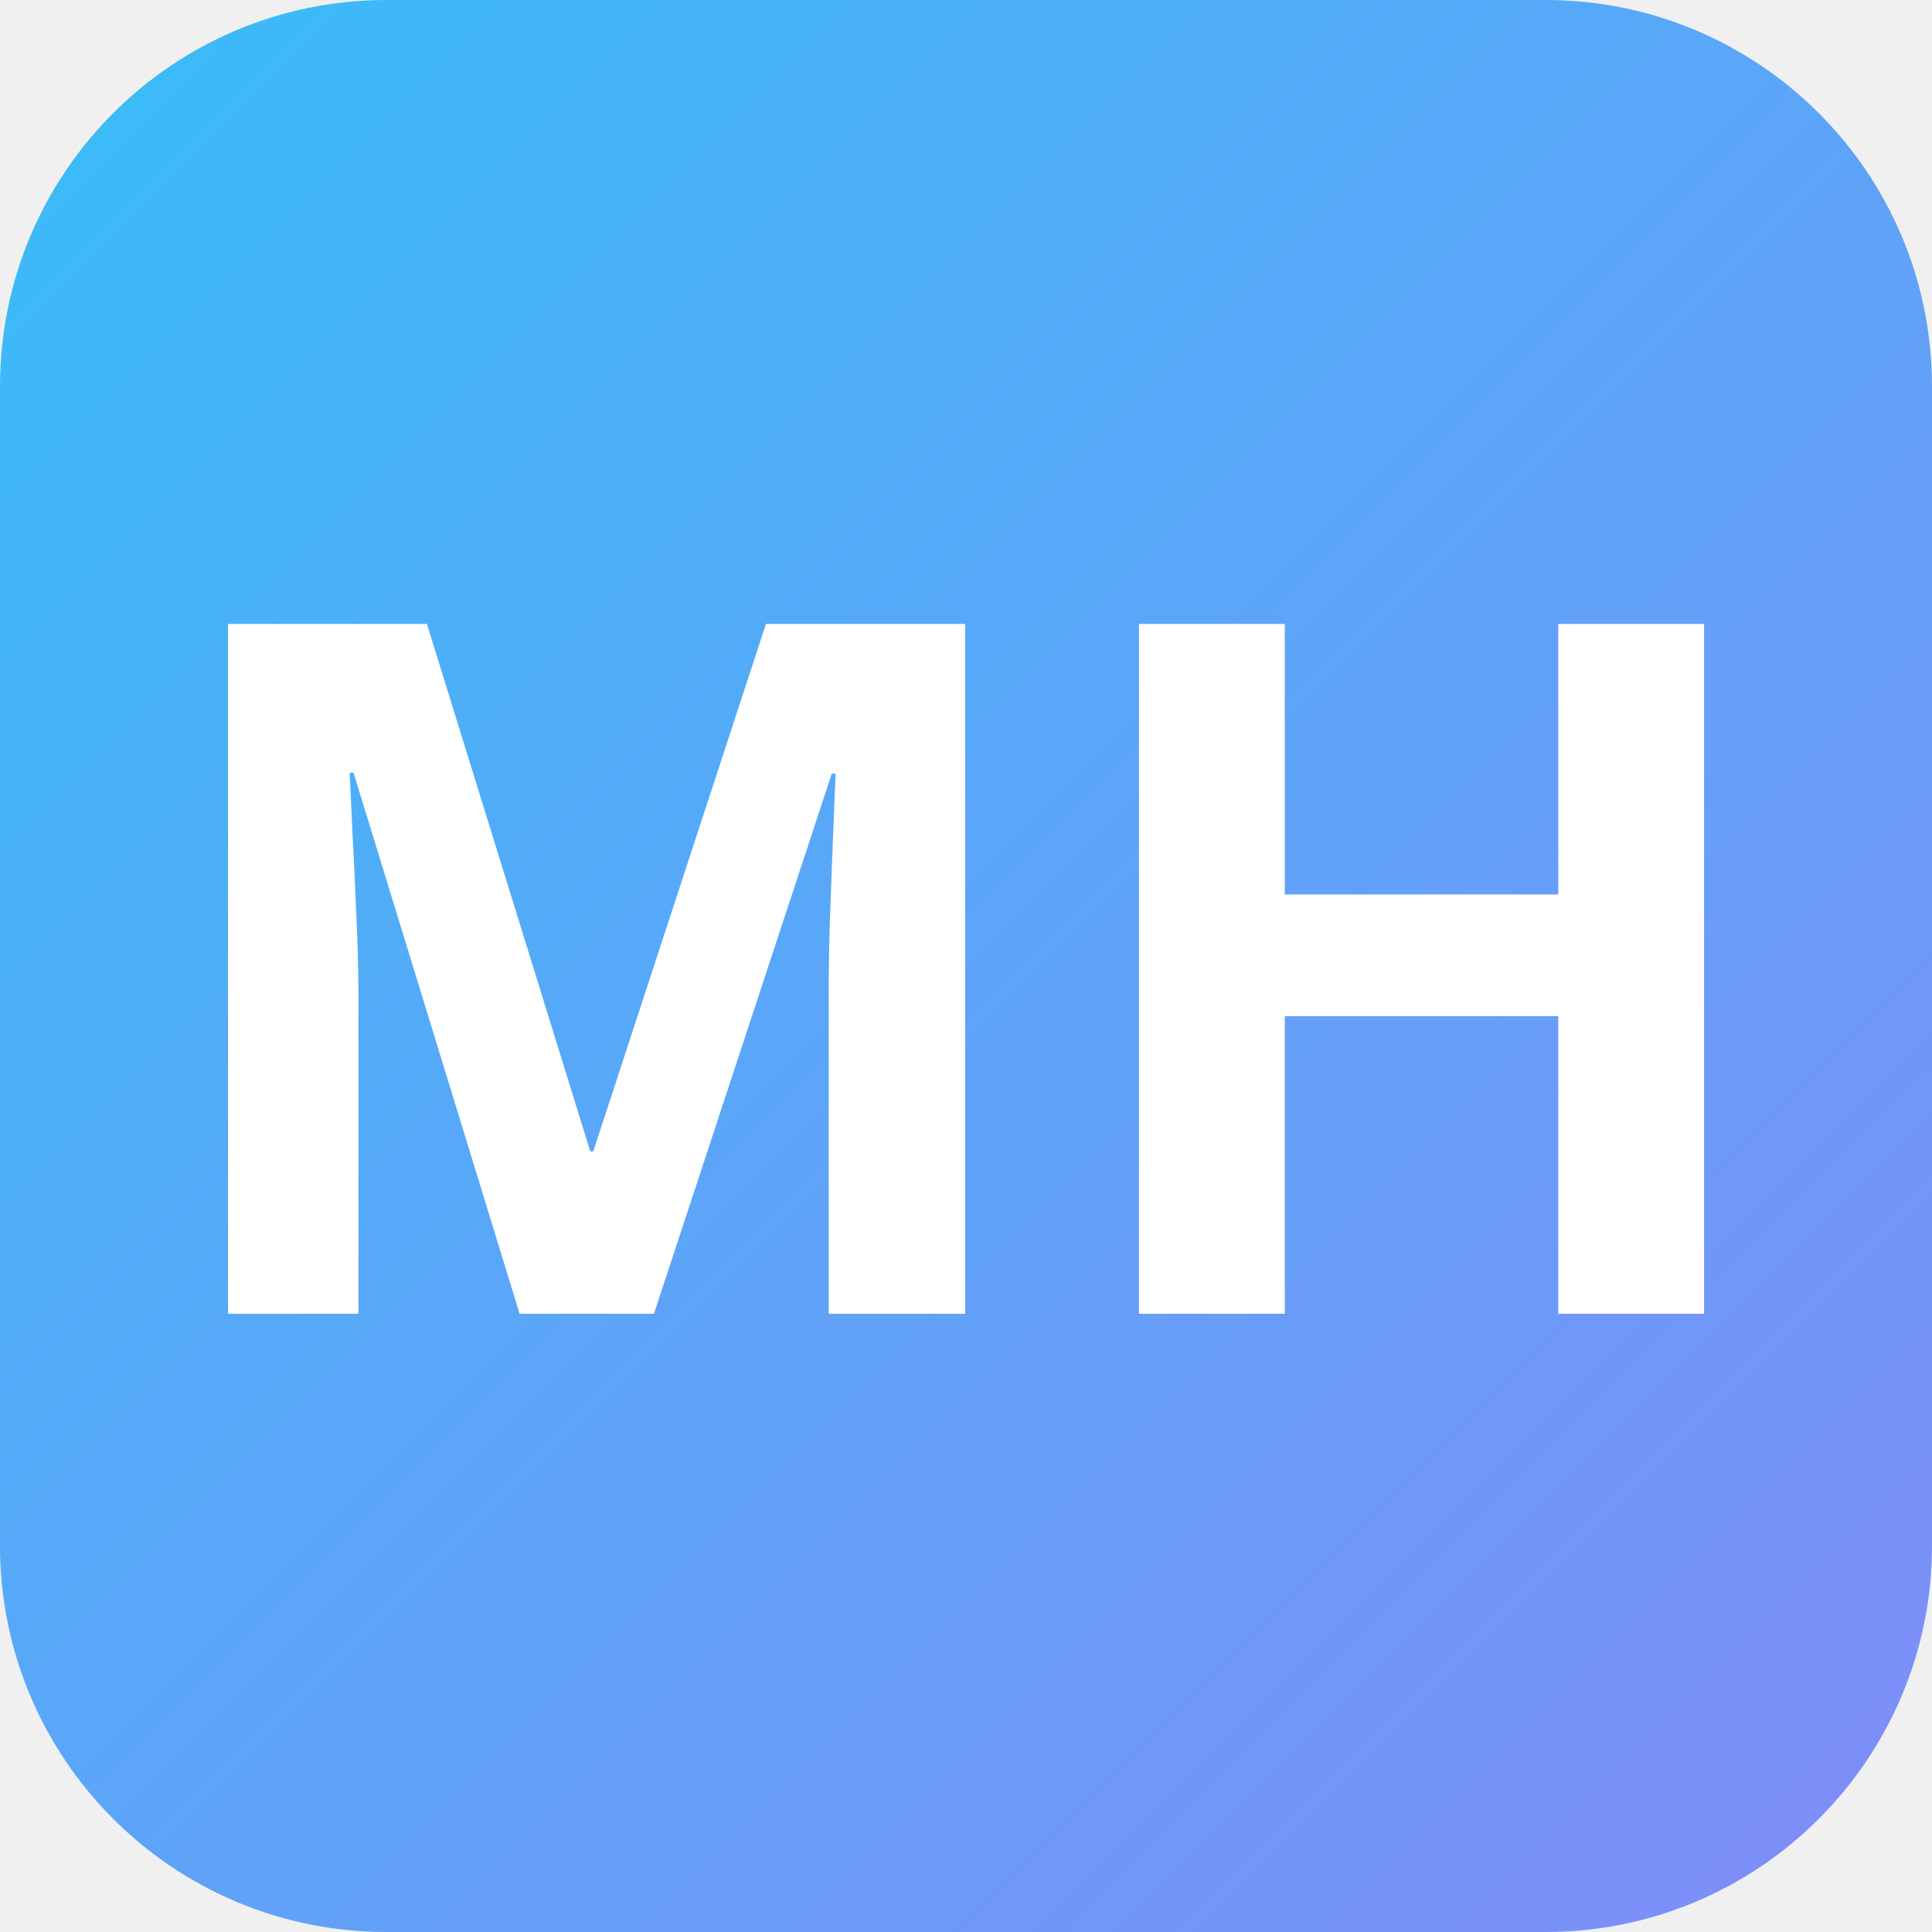
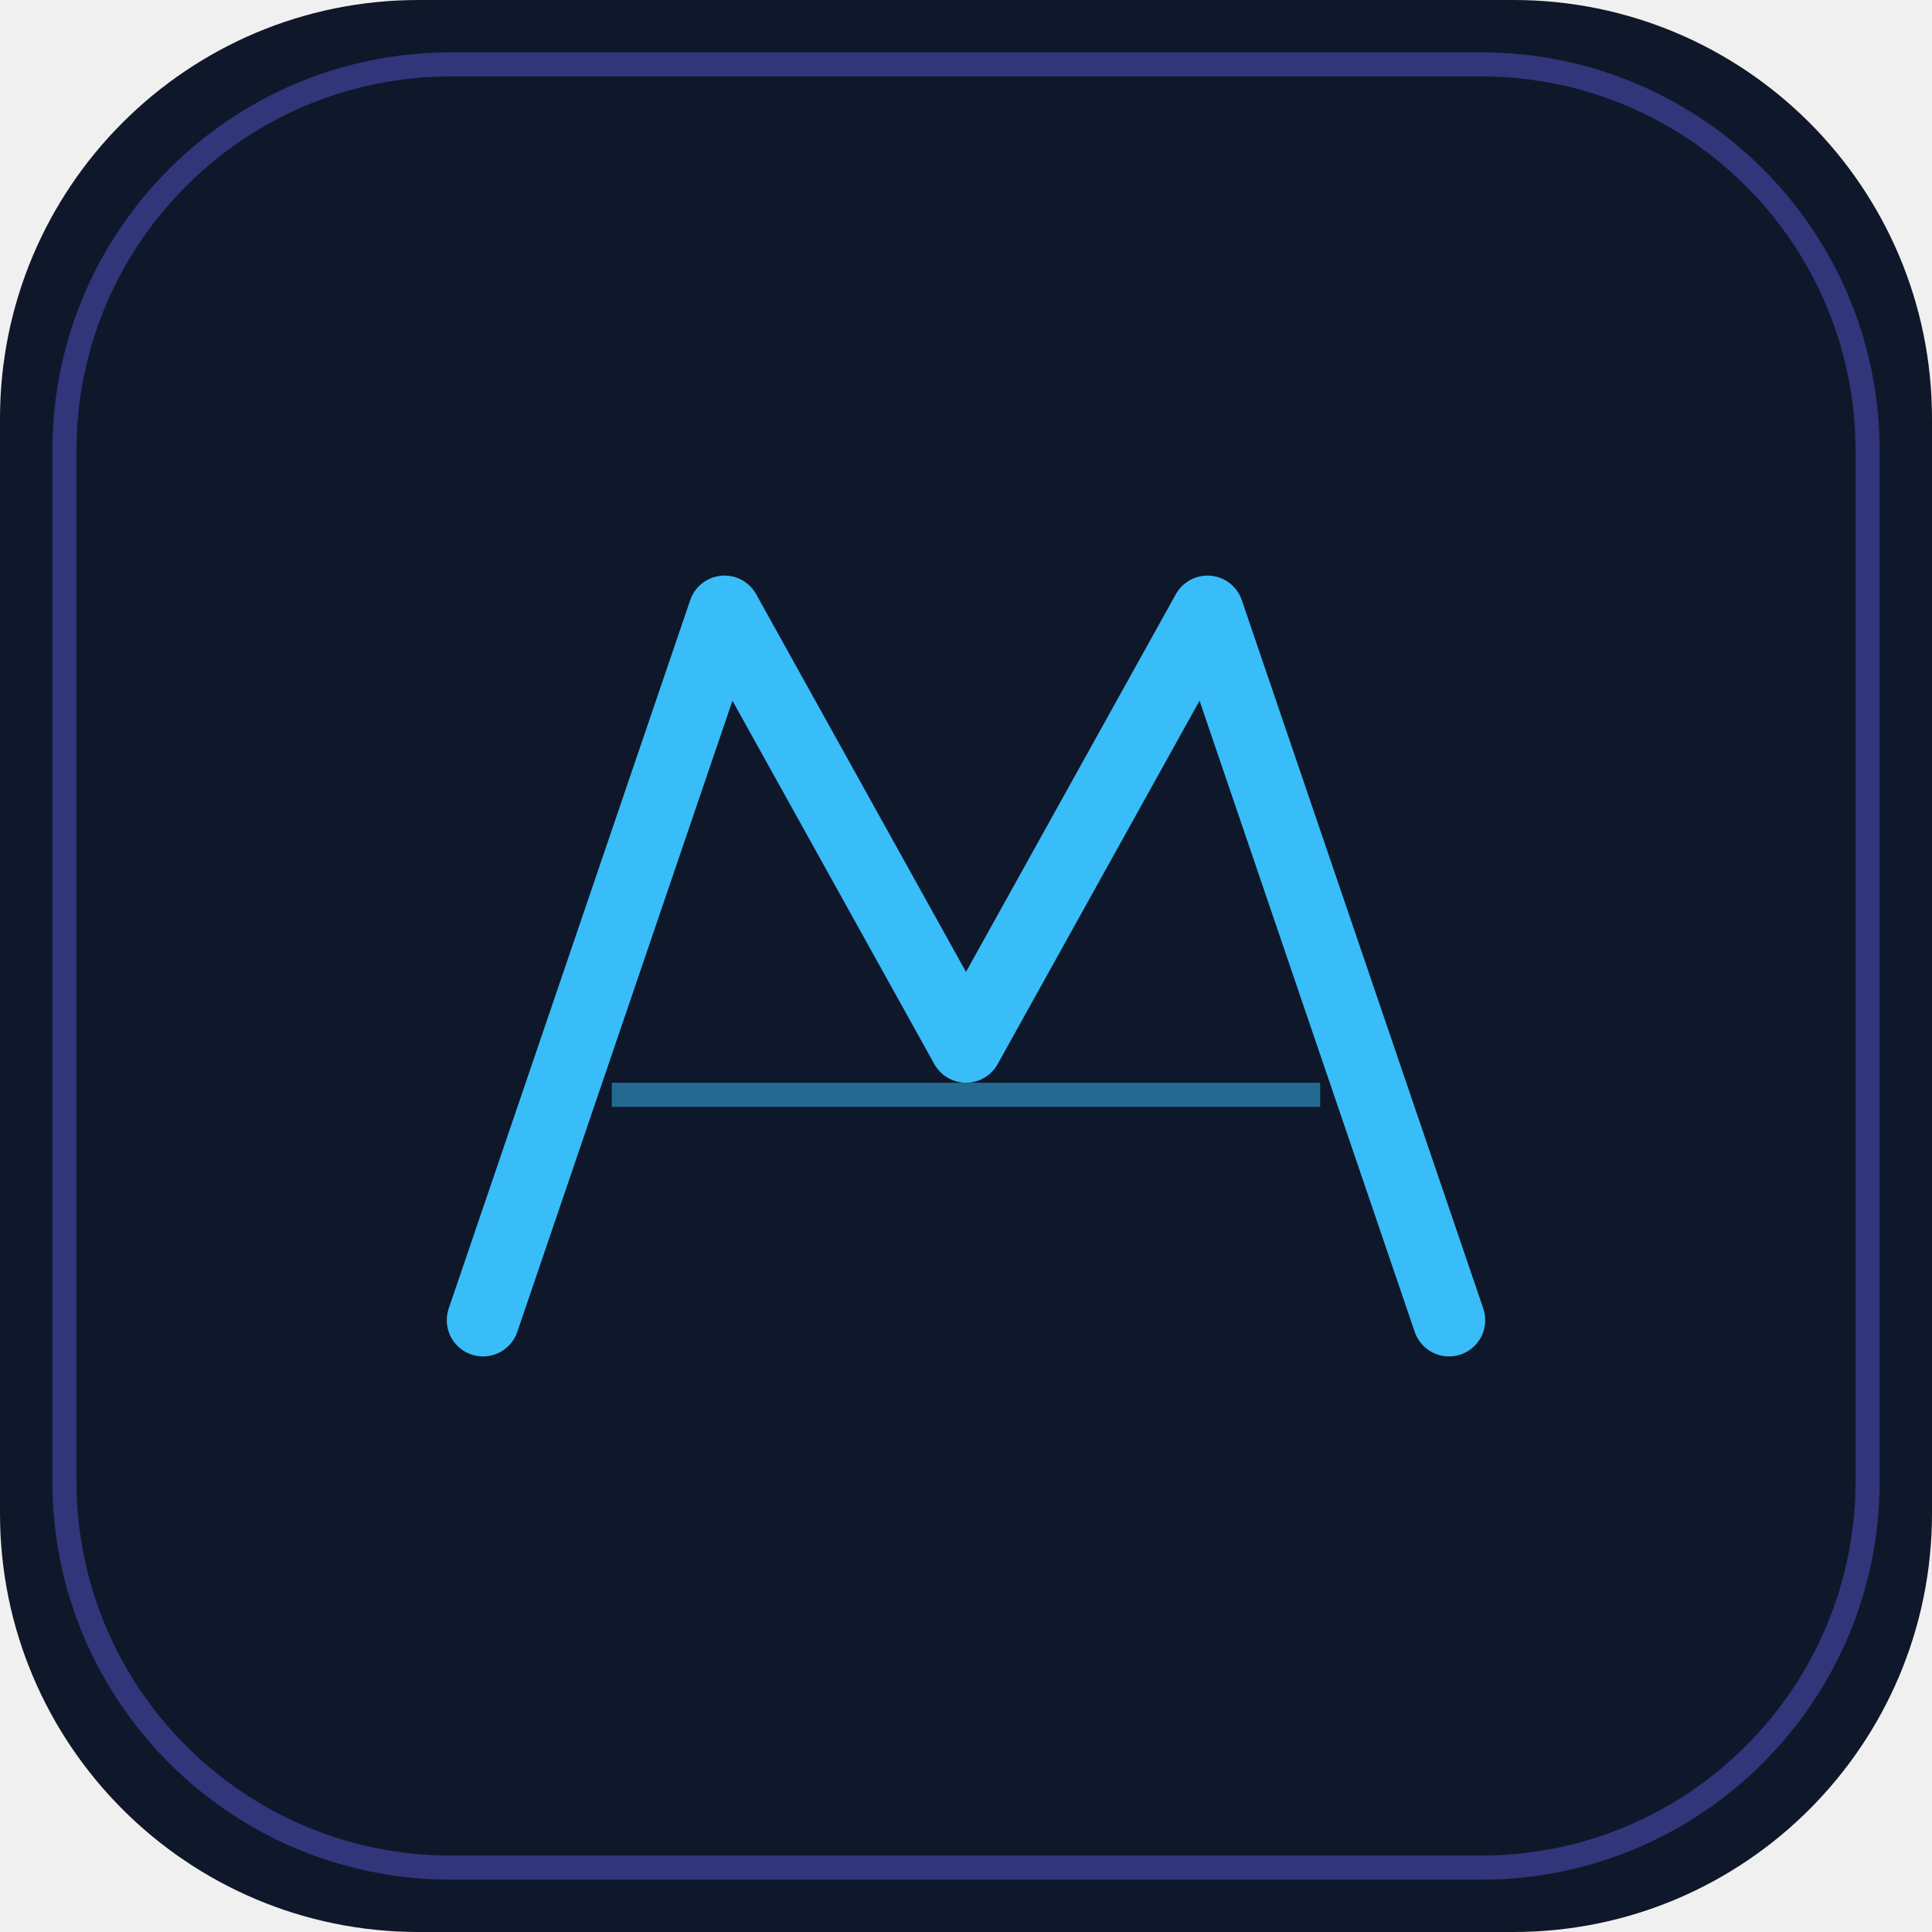
- <svg xmlns="http://www.w3.org/2000/svg" viewBox="0 0 100 100">
+ <svg xmlns="http://www.w3.org/2000/svg" viewBox="0 0 120 120">
+   <rect width="120" height="120" rx="26" fill="#0f172a" />
+   <rect x="4" y="4" width="112" height="112" rx="24" fill="none" stroke="rgba(99,102,241,0.4)" stroke-width="1.5" />
+   <path d="M30 82L45 38L60 65L75 38L90 82" stroke="url(#g)" stroke-width="4.5" stroke-linecap="round" stroke-linejoin="round" fill="none" />
+   <line x1="38" y1="68" x2="82" y2="68" stroke="rgba(56,189,248,0.5)" stroke-width="1.5" />
  <defs>
-     <linearGradient id="g" x1="0%" y1="0%" x2="100%" y2="100%">
+     <linearGradient id="g" x1="30" y1="38" x2="90" y2="82">
      <stop offset="0%" stop-color="#38bdf8" />
      <stop offset="100%" stop-color="#818cf8" />
    </linearGradient>
  </defs>
-   <rect width="100" height="100" rx="20" fill="url(#g)" />
-   <text x="50" y="68" font-family="sans-serif" font-size="50" font-weight="bold" fill="white" text-anchor="middle">MH</text>
</svg>
